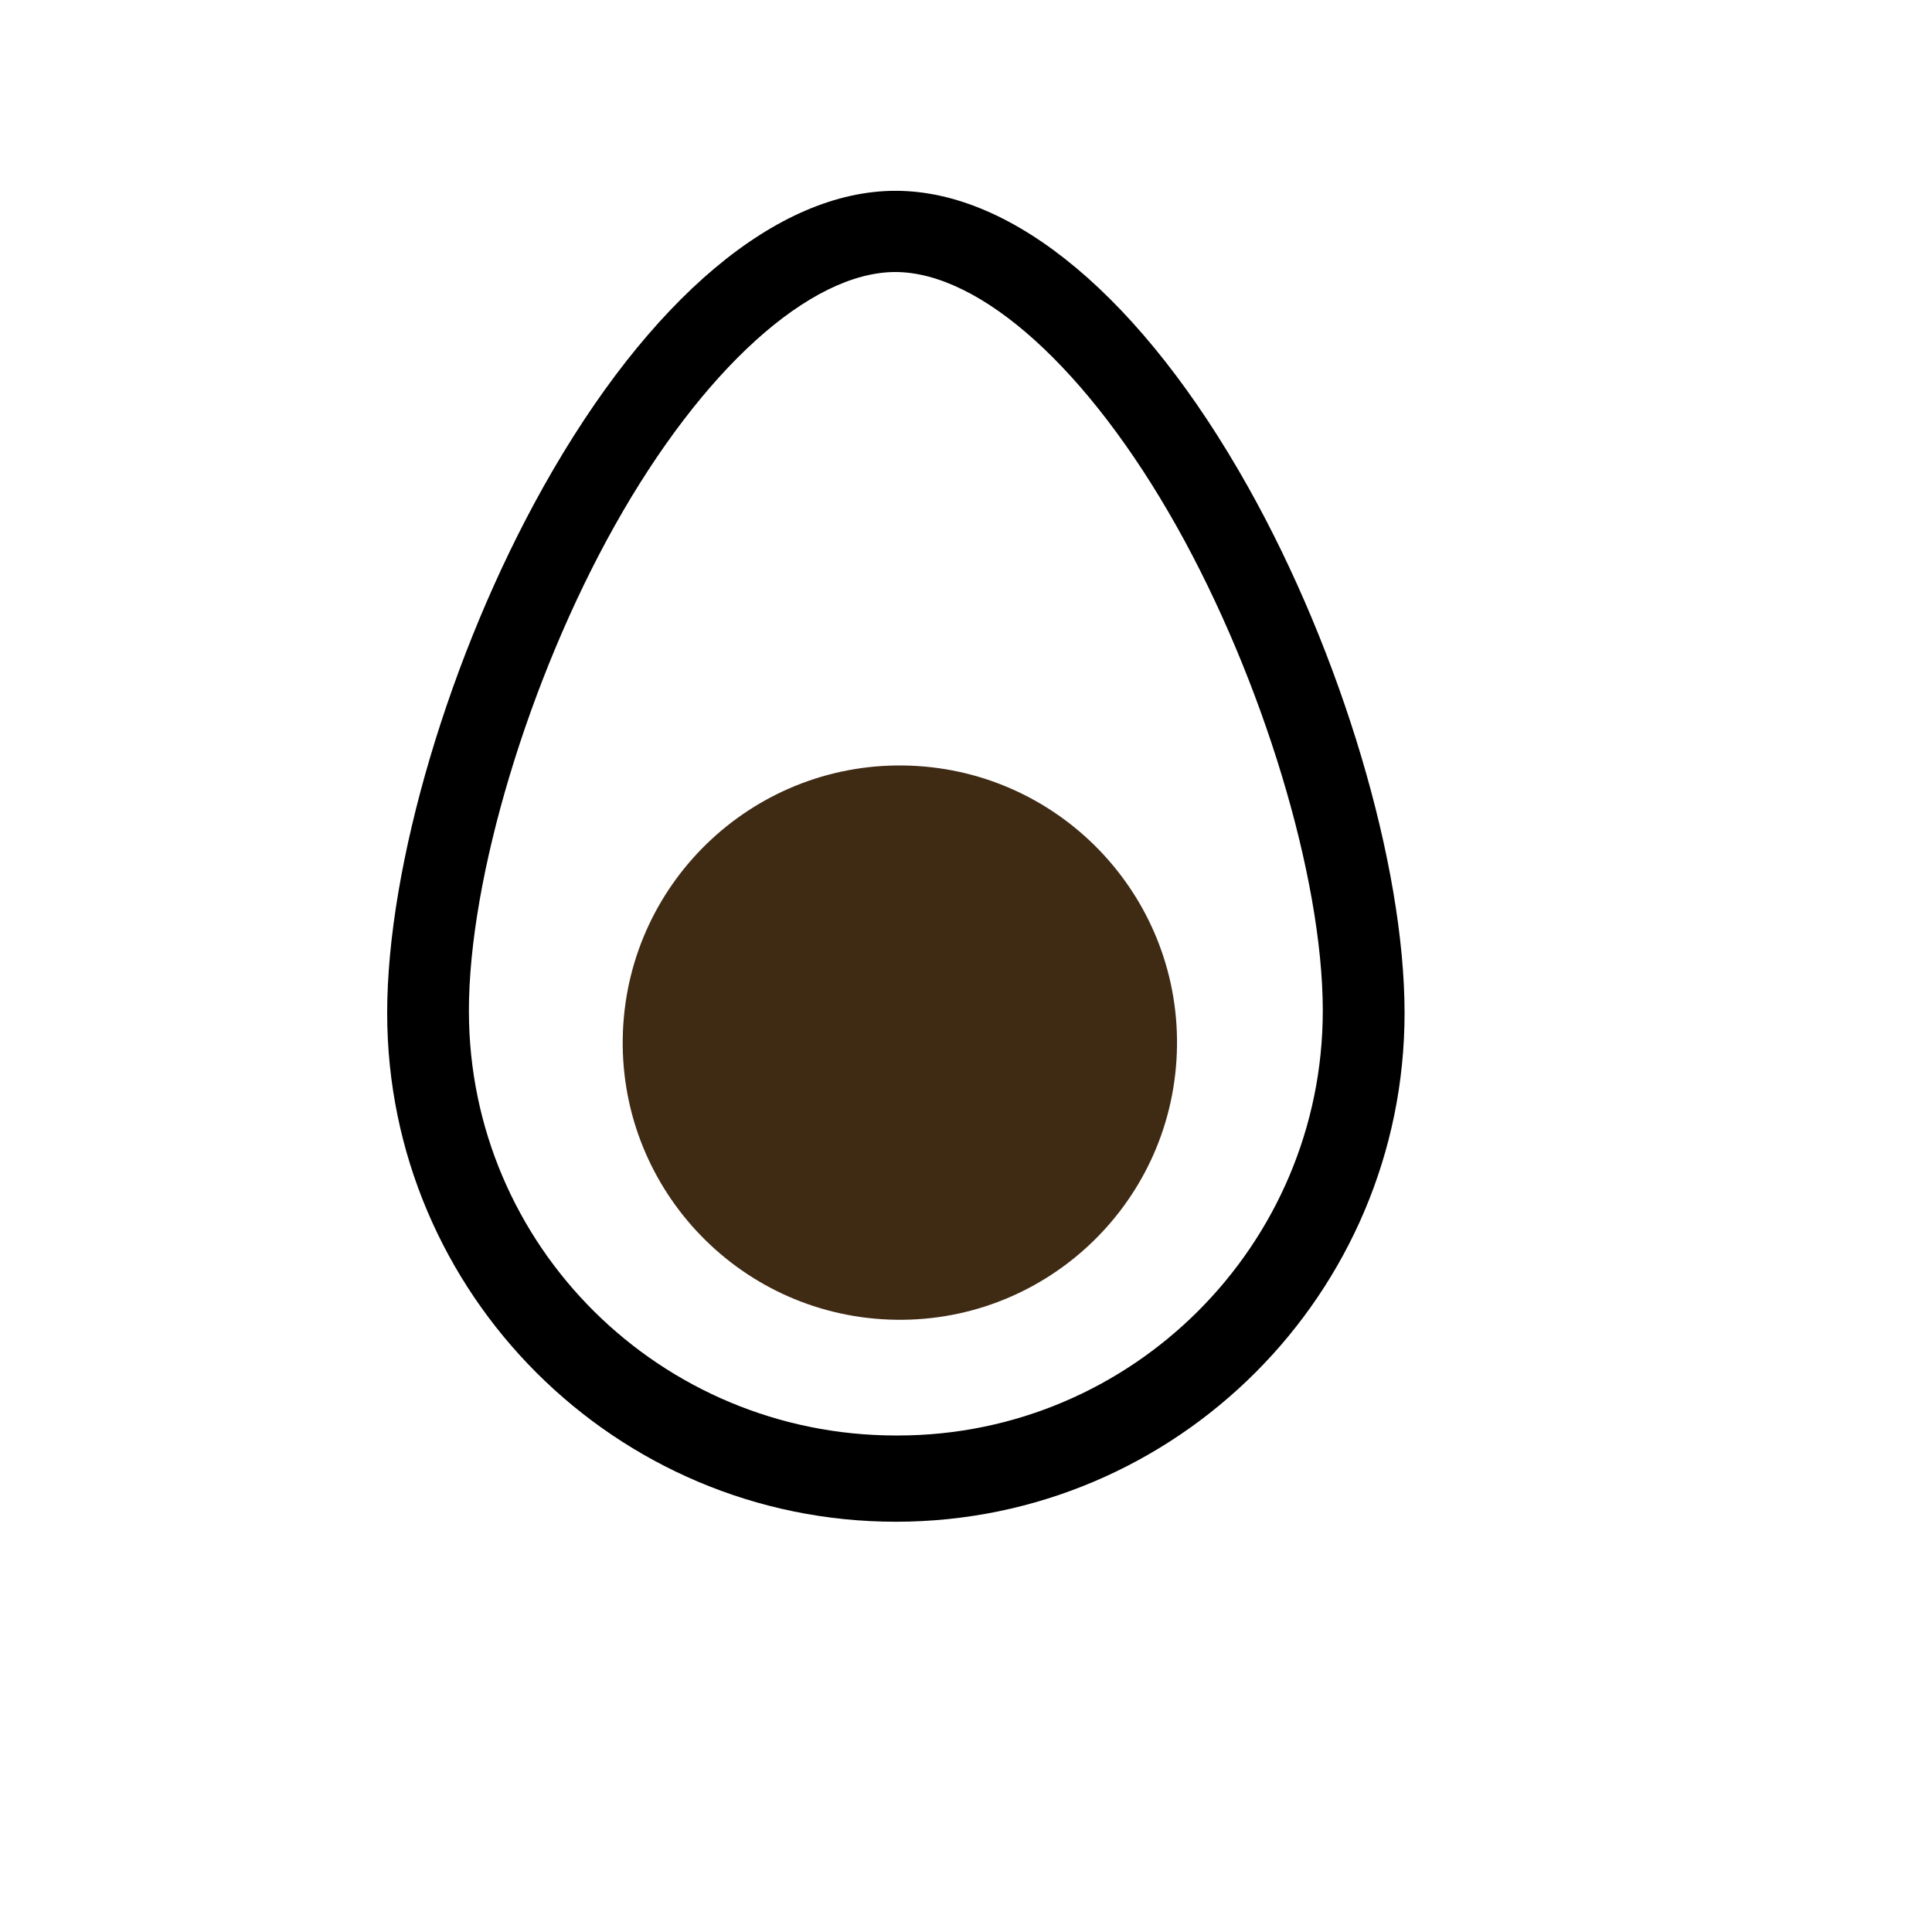
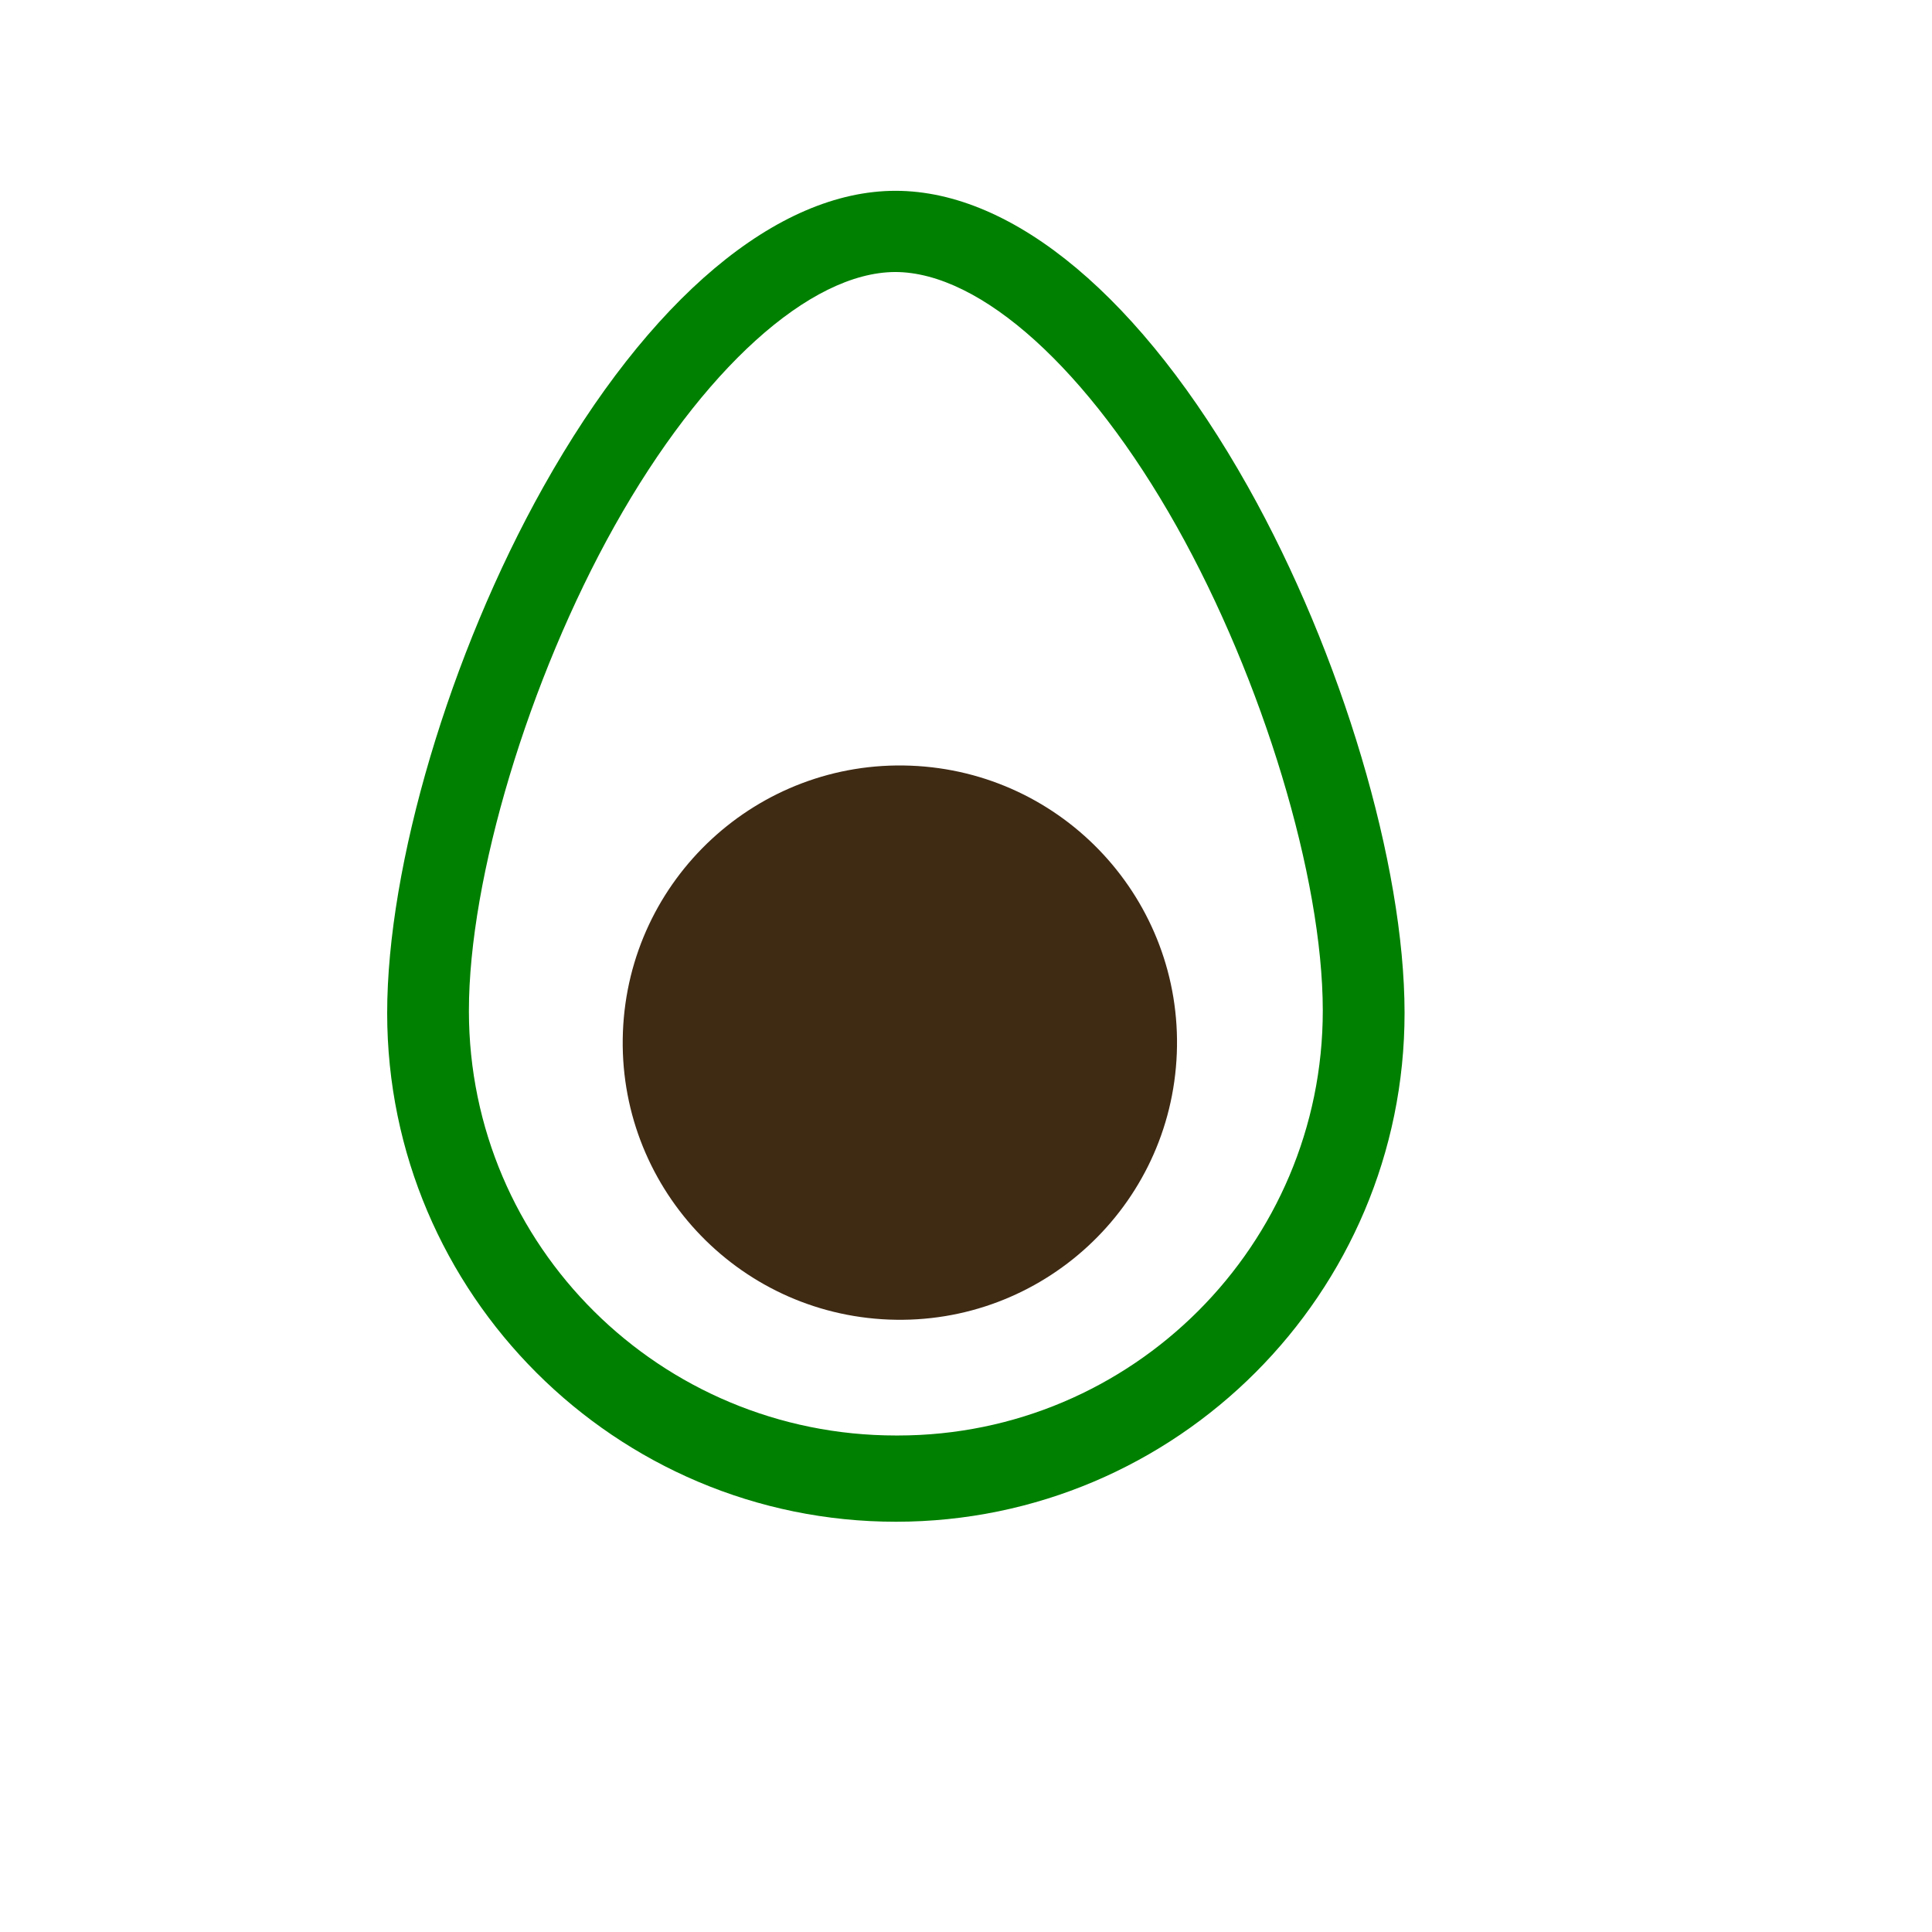
<svg xmlns="http://www.w3.org/2000/svg" class="avocado" version="1.1" id="Layer_1" x="0px" y="0px" width="100px" height="100px" viewBox="5.0 -10.0 100.0 135.0" enable-background="new 0 0 100 100" xml:space="preserve">
-   <path d="M74.699,24.005C67.32,10.864,58.344,3.33,50.073,3.333c-8.271,0.003-17.241,7.546-24.608,20.695  C18.933,35.682,14.549,50.46,14.554,60.803c0.008,19.6,15.962,35.539,35.563,35.53c19.599-0.01,35.537-15.964,35.528-35.563  C85.64,50.427,81.241,35.653,74.699,24.005z M50.239,90.306h-0.13c-16.447,0-29.837-13.214-29.844-29.662  c-0.004-9.302,4.183-23.197,10.182-33.901C36.576,15.807,44.083,9.035,50.042,9.007c5.995-0.003,13.524,6.82,19.677,17.775  c6.009,10.698,10.206,24.521,10.212,33.824C79.938,76.985,66.624,90.306,50.239,90.306z" />
+   <path fill="green" d="M74.699,24.005C67.32,10.864,58.344,3.33,50.073,3.333c-8.271,0.003-17.241,7.546-24.608,20.695  C18.933,35.682,14.549,50.46,14.554,60.803c0.008,19.6,15.962,35.539,35.563,35.53c19.599-0.01,35.537-15.964,35.528-35.563  C85.64,50.427,81.241,35.653,74.699,24.005z M50.239,90.306h-0.13c-16.447,0-29.837-13.214-29.844-29.662  c-0.004-9.302,4.183-23.197,10.182-33.901C36.576,15.807,44.083,9.035,50.042,9.007c5.995-0.003,13.524,6.82,19.677,17.775  c6.009,10.698,10.206,24.521,10.212,33.824C79.938,76.985,66.624,90.306,50.239,90.306z" />
  <path class="pit" fill="#3f2a14" d="M51.133,43.502c-10.688-0.418-19.691,7.91-20.106,18.597c-0.417,10.69,7.908,19.692,18.597,20.108  c10.689,0.416,19.69-7.911,20.106-18.599C70.15,52.922,61.821,43.918,51.133,43.502z" />
</svg>
